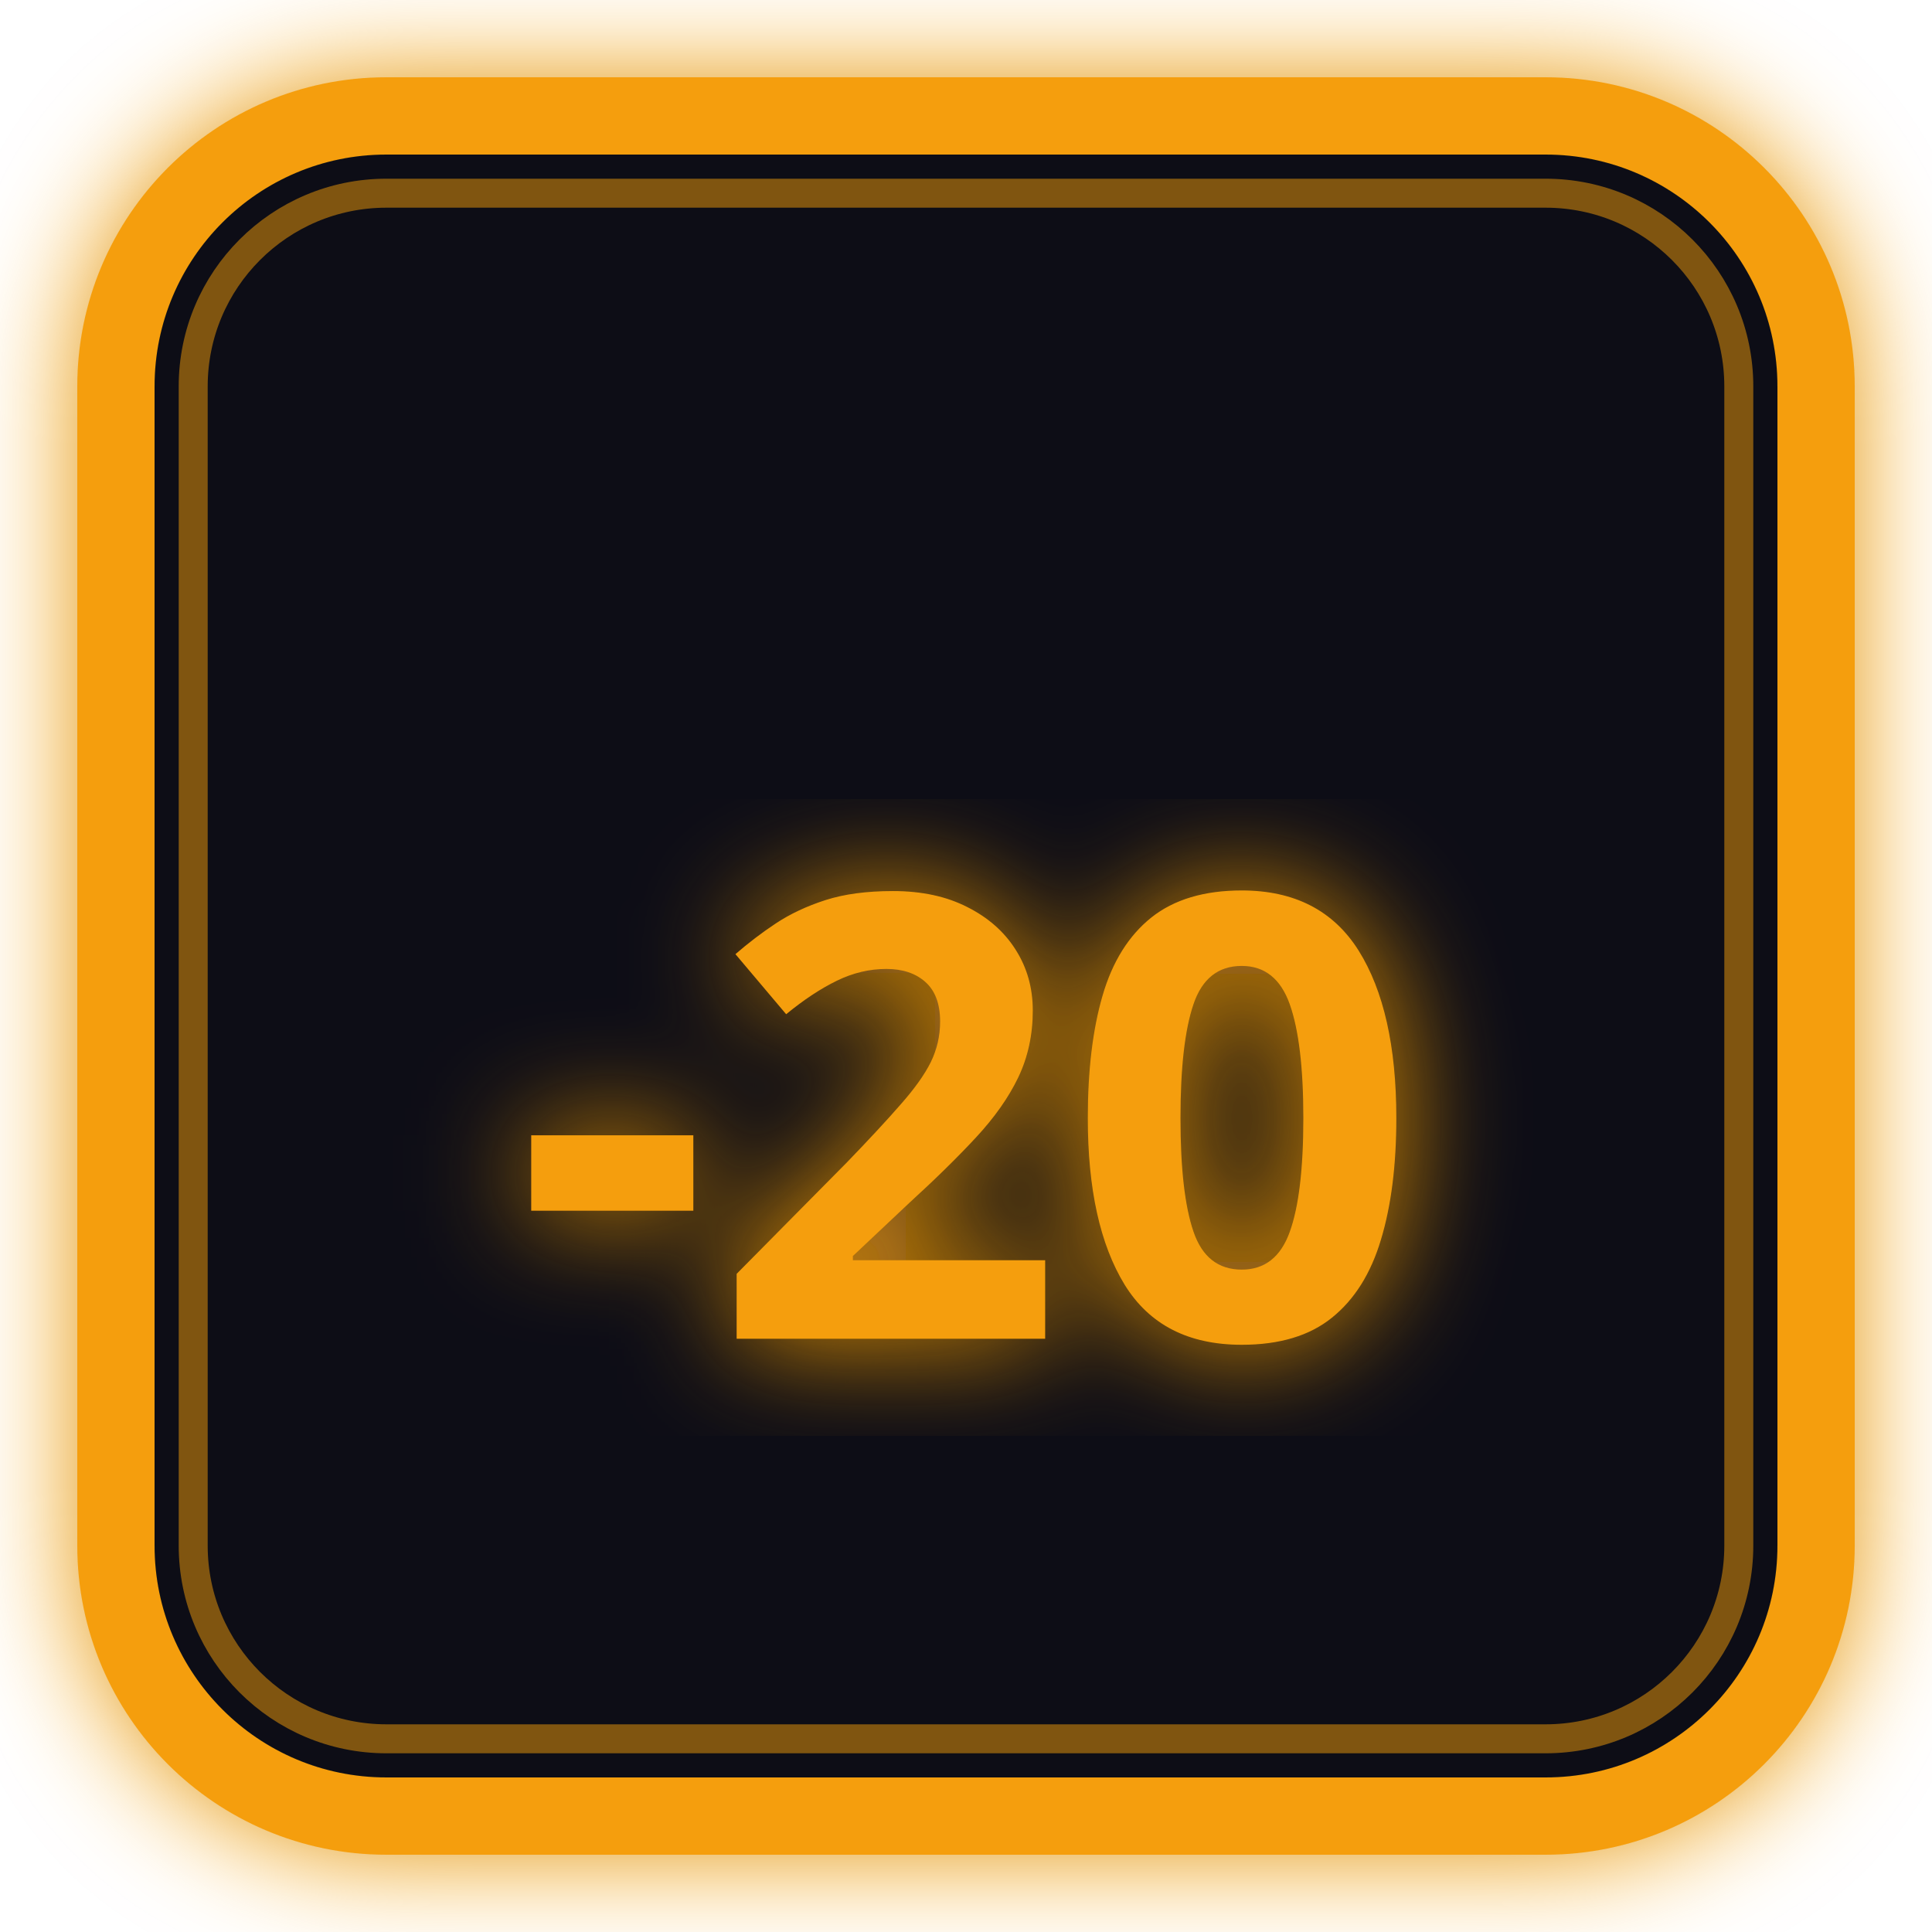
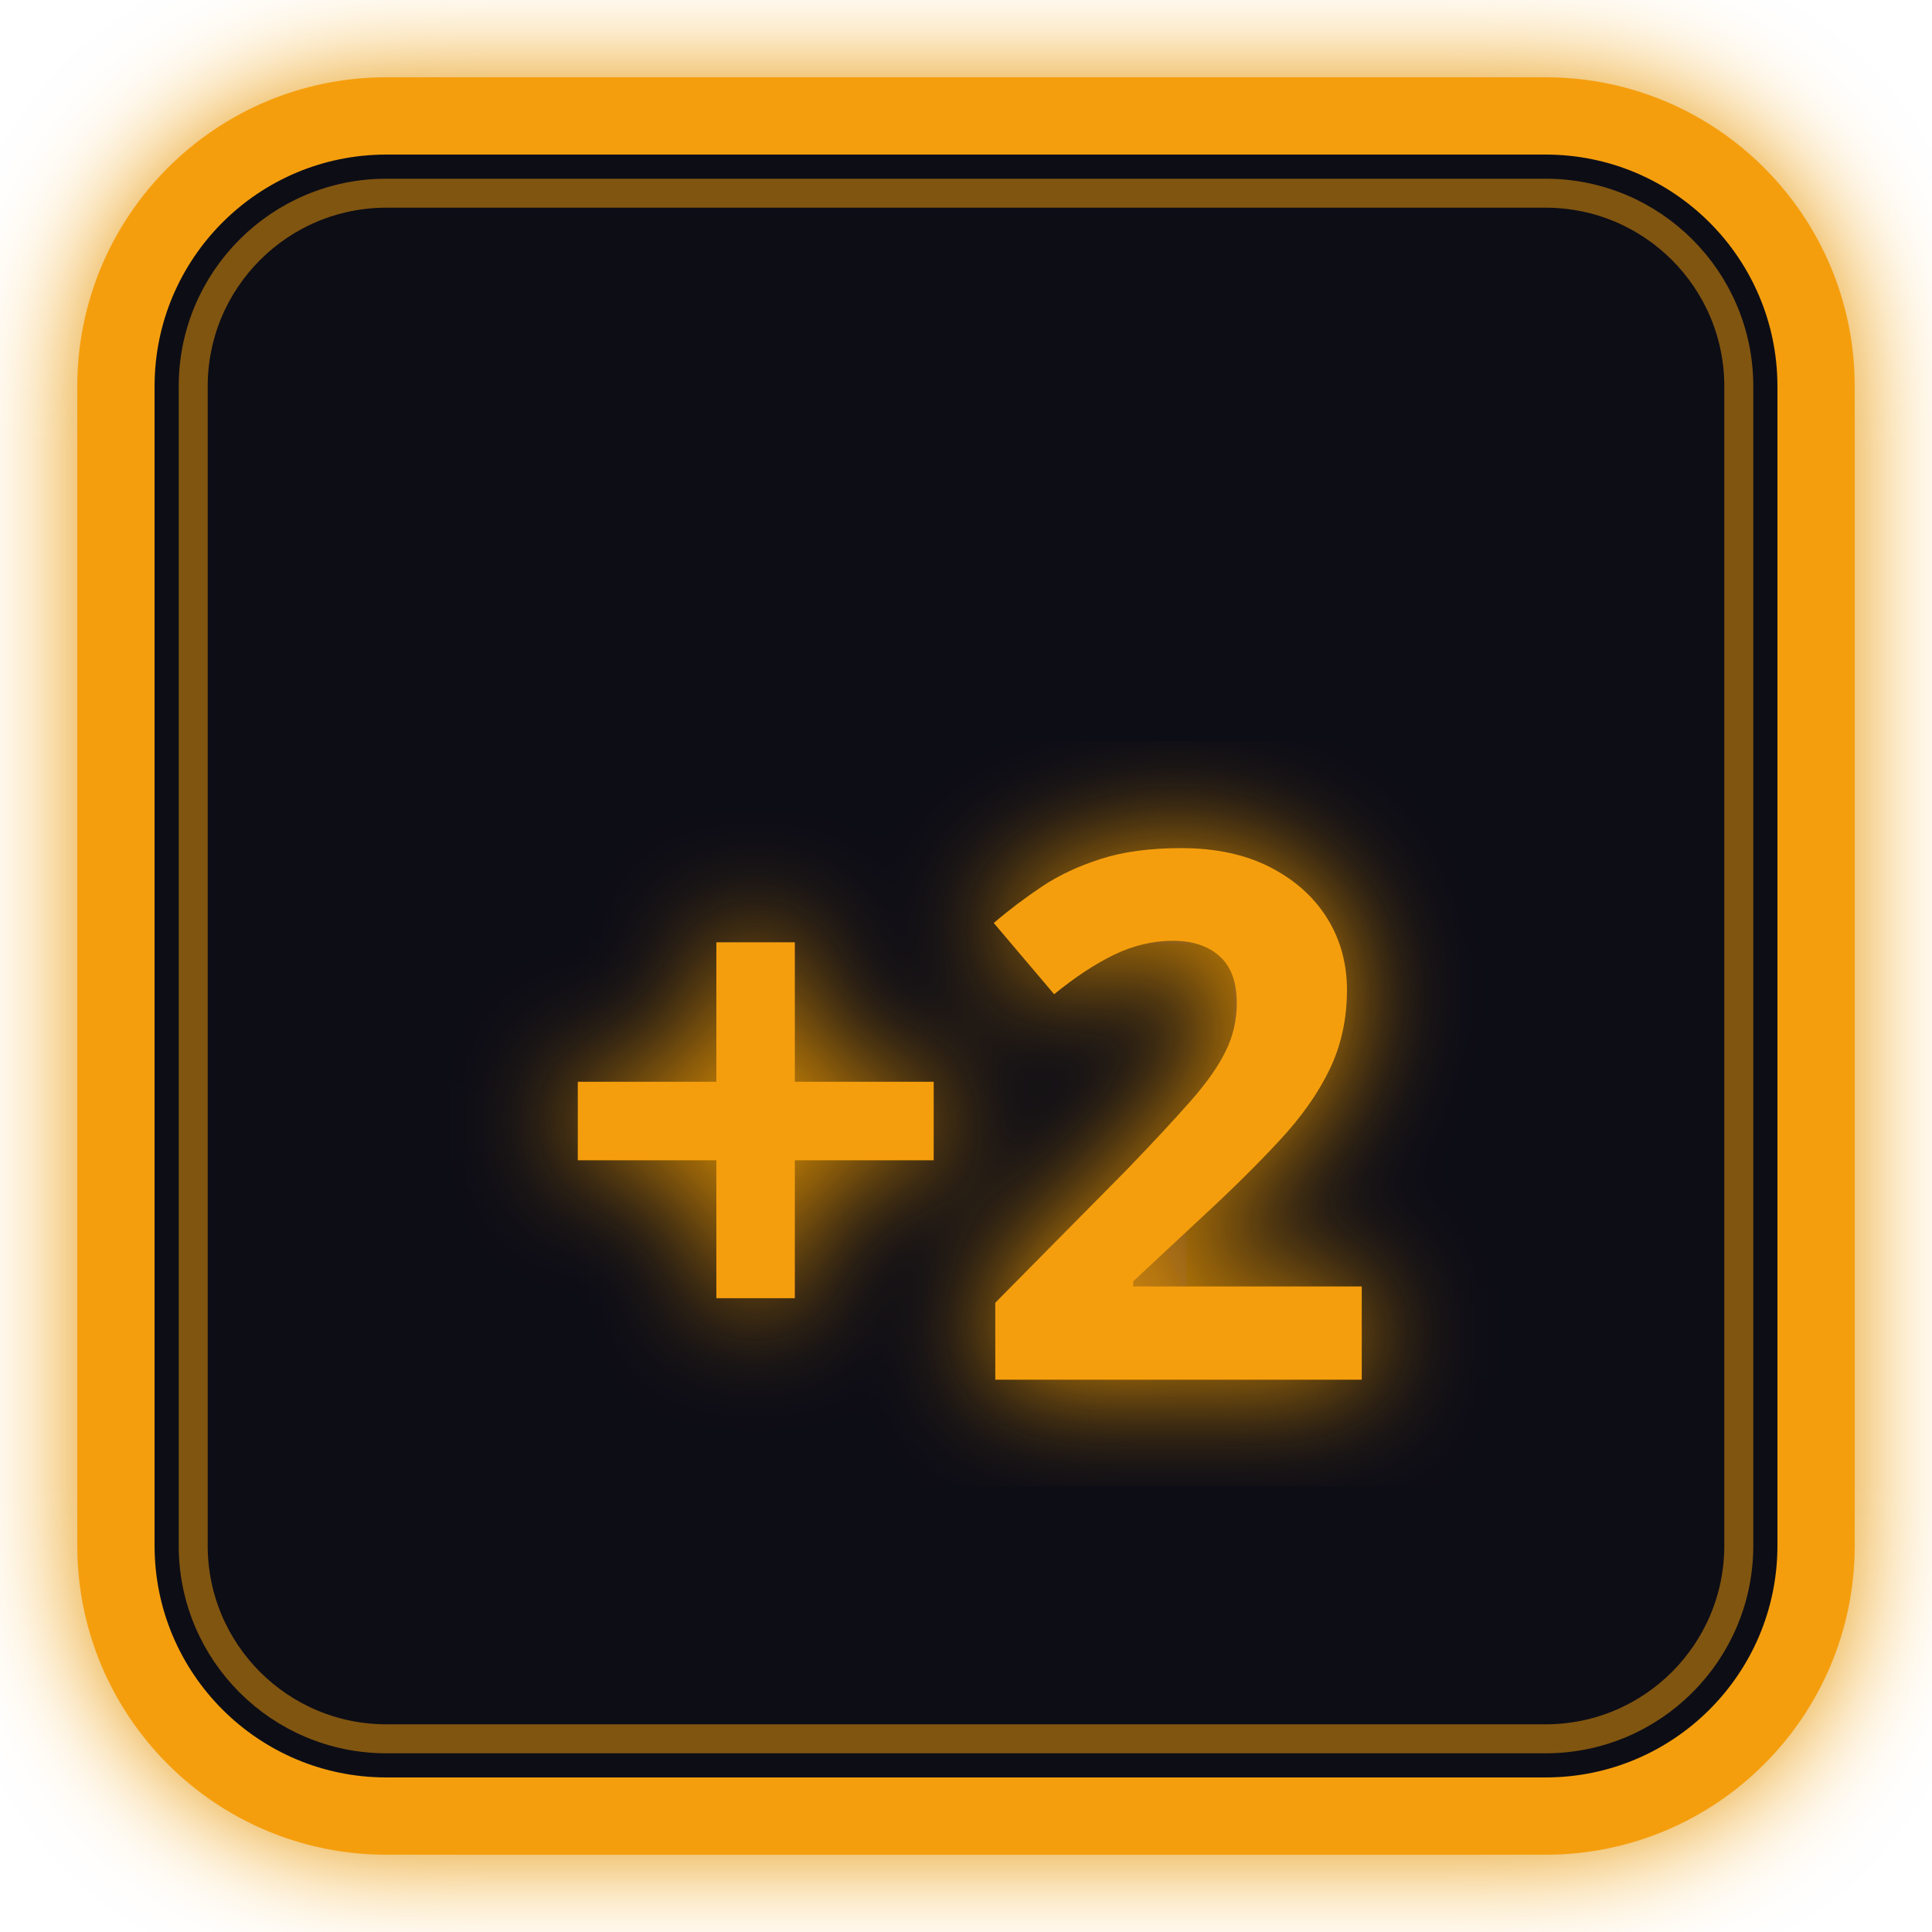
<svg xmlns="http://www.w3.org/2000/svg" viewBox="0 0 100 100" width="100" height="100">
  <defs>
    <filter id="neon-glow" x="-20%" y="-20%" width="140%" height="140%">
      <feGaussianBlur stdDeviation="3" result="blur" />
      <feMerge>
        <feMergeNode in="blur" />
        <feMergeNode in="SourceGraphic" />
      </feMerge>
    </filter>
  </defs>
  <rect x="6" y="6" width="88" height="88" rx="14" ry="14" fill="#0d1117" stroke="#f59e0b" stroke-width="4" filter="url(#neon-glow)" />
  <rect x="10" y="10" width="80" height="80" rx="10" ry="10" fill="none" stroke="#f59e0b" stroke-width="1.5" stroke-opacity="0.5" />
-   <text x="50" y="58" dominant-baseline="middle" text-anchor="middle" font-family="'Outfit', 'Plus Jakarta Sans', sans-serif" font-weight="900" font-size="32" fill="#f59e0b" filter="url(#neon-glow)">-20</text>
+   <text x="50" y="58" dominant-baseline="middle" text-anchor="middle" font-family="'Outfit', 'Plus Jakarta Sans', sans-serif" font-weight="900" font-size="38" fill="#f59e0b" filter="url(#neon-glow)">+2</text>
</svg>
